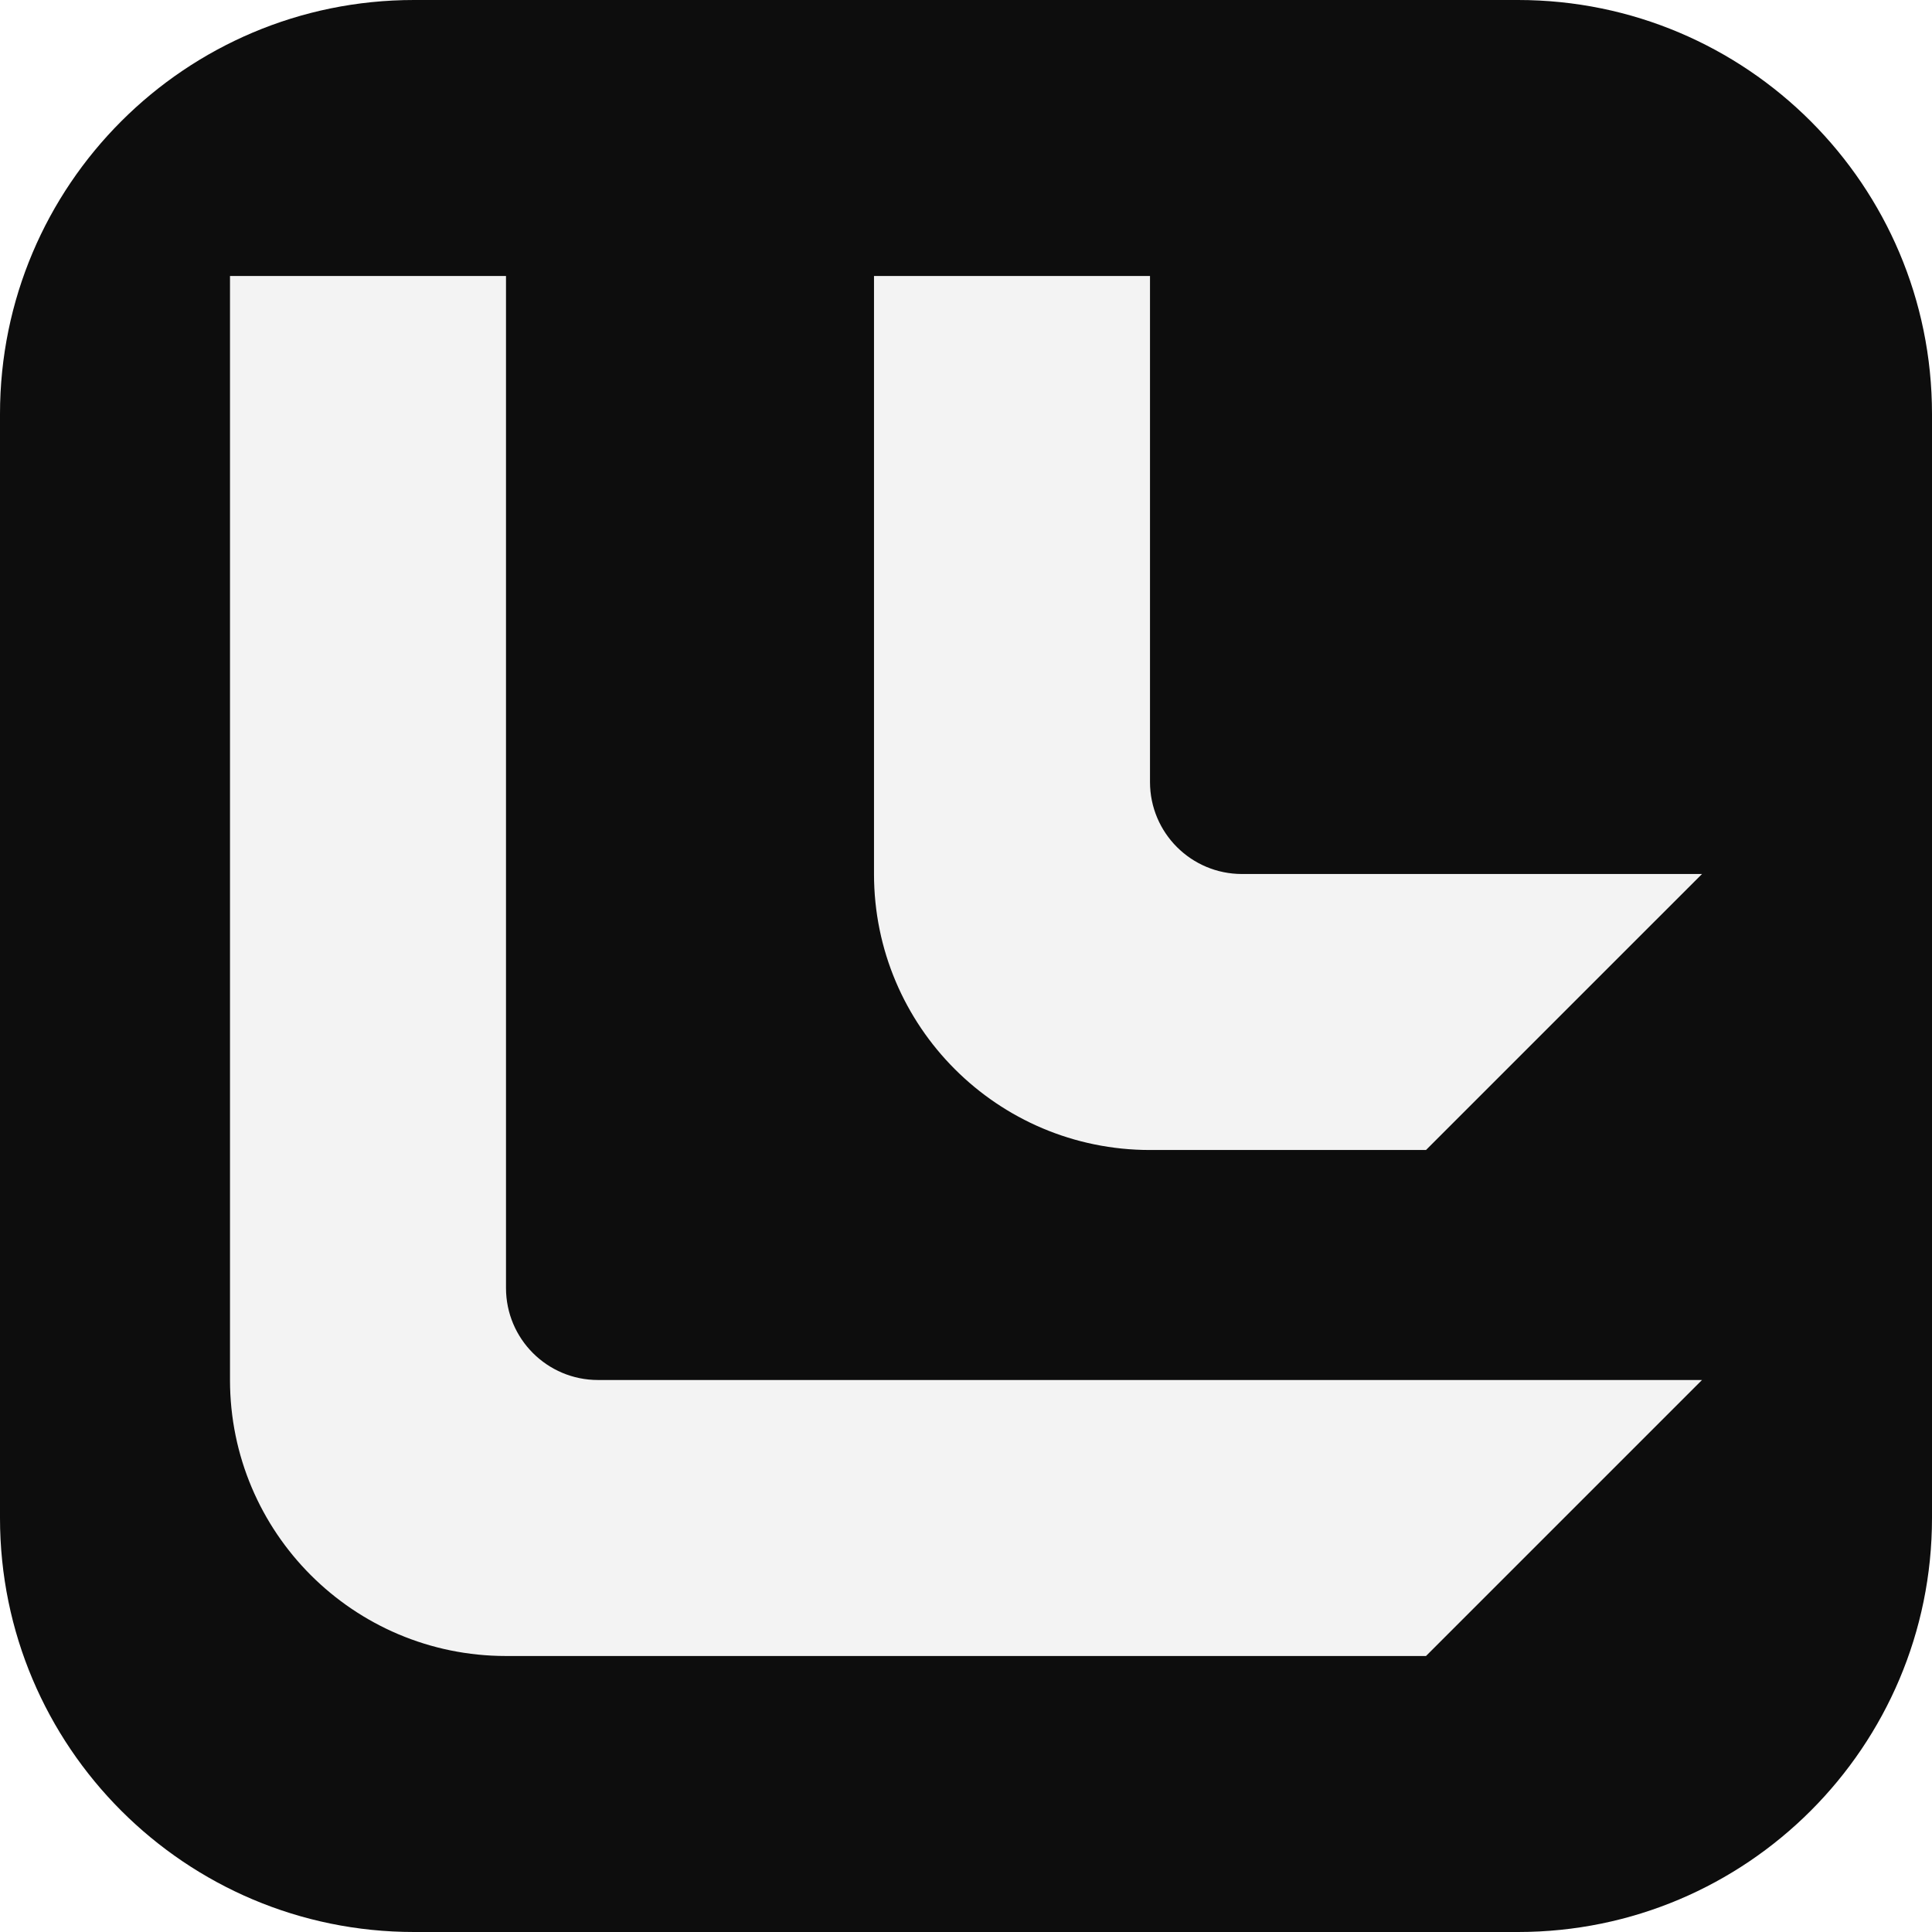
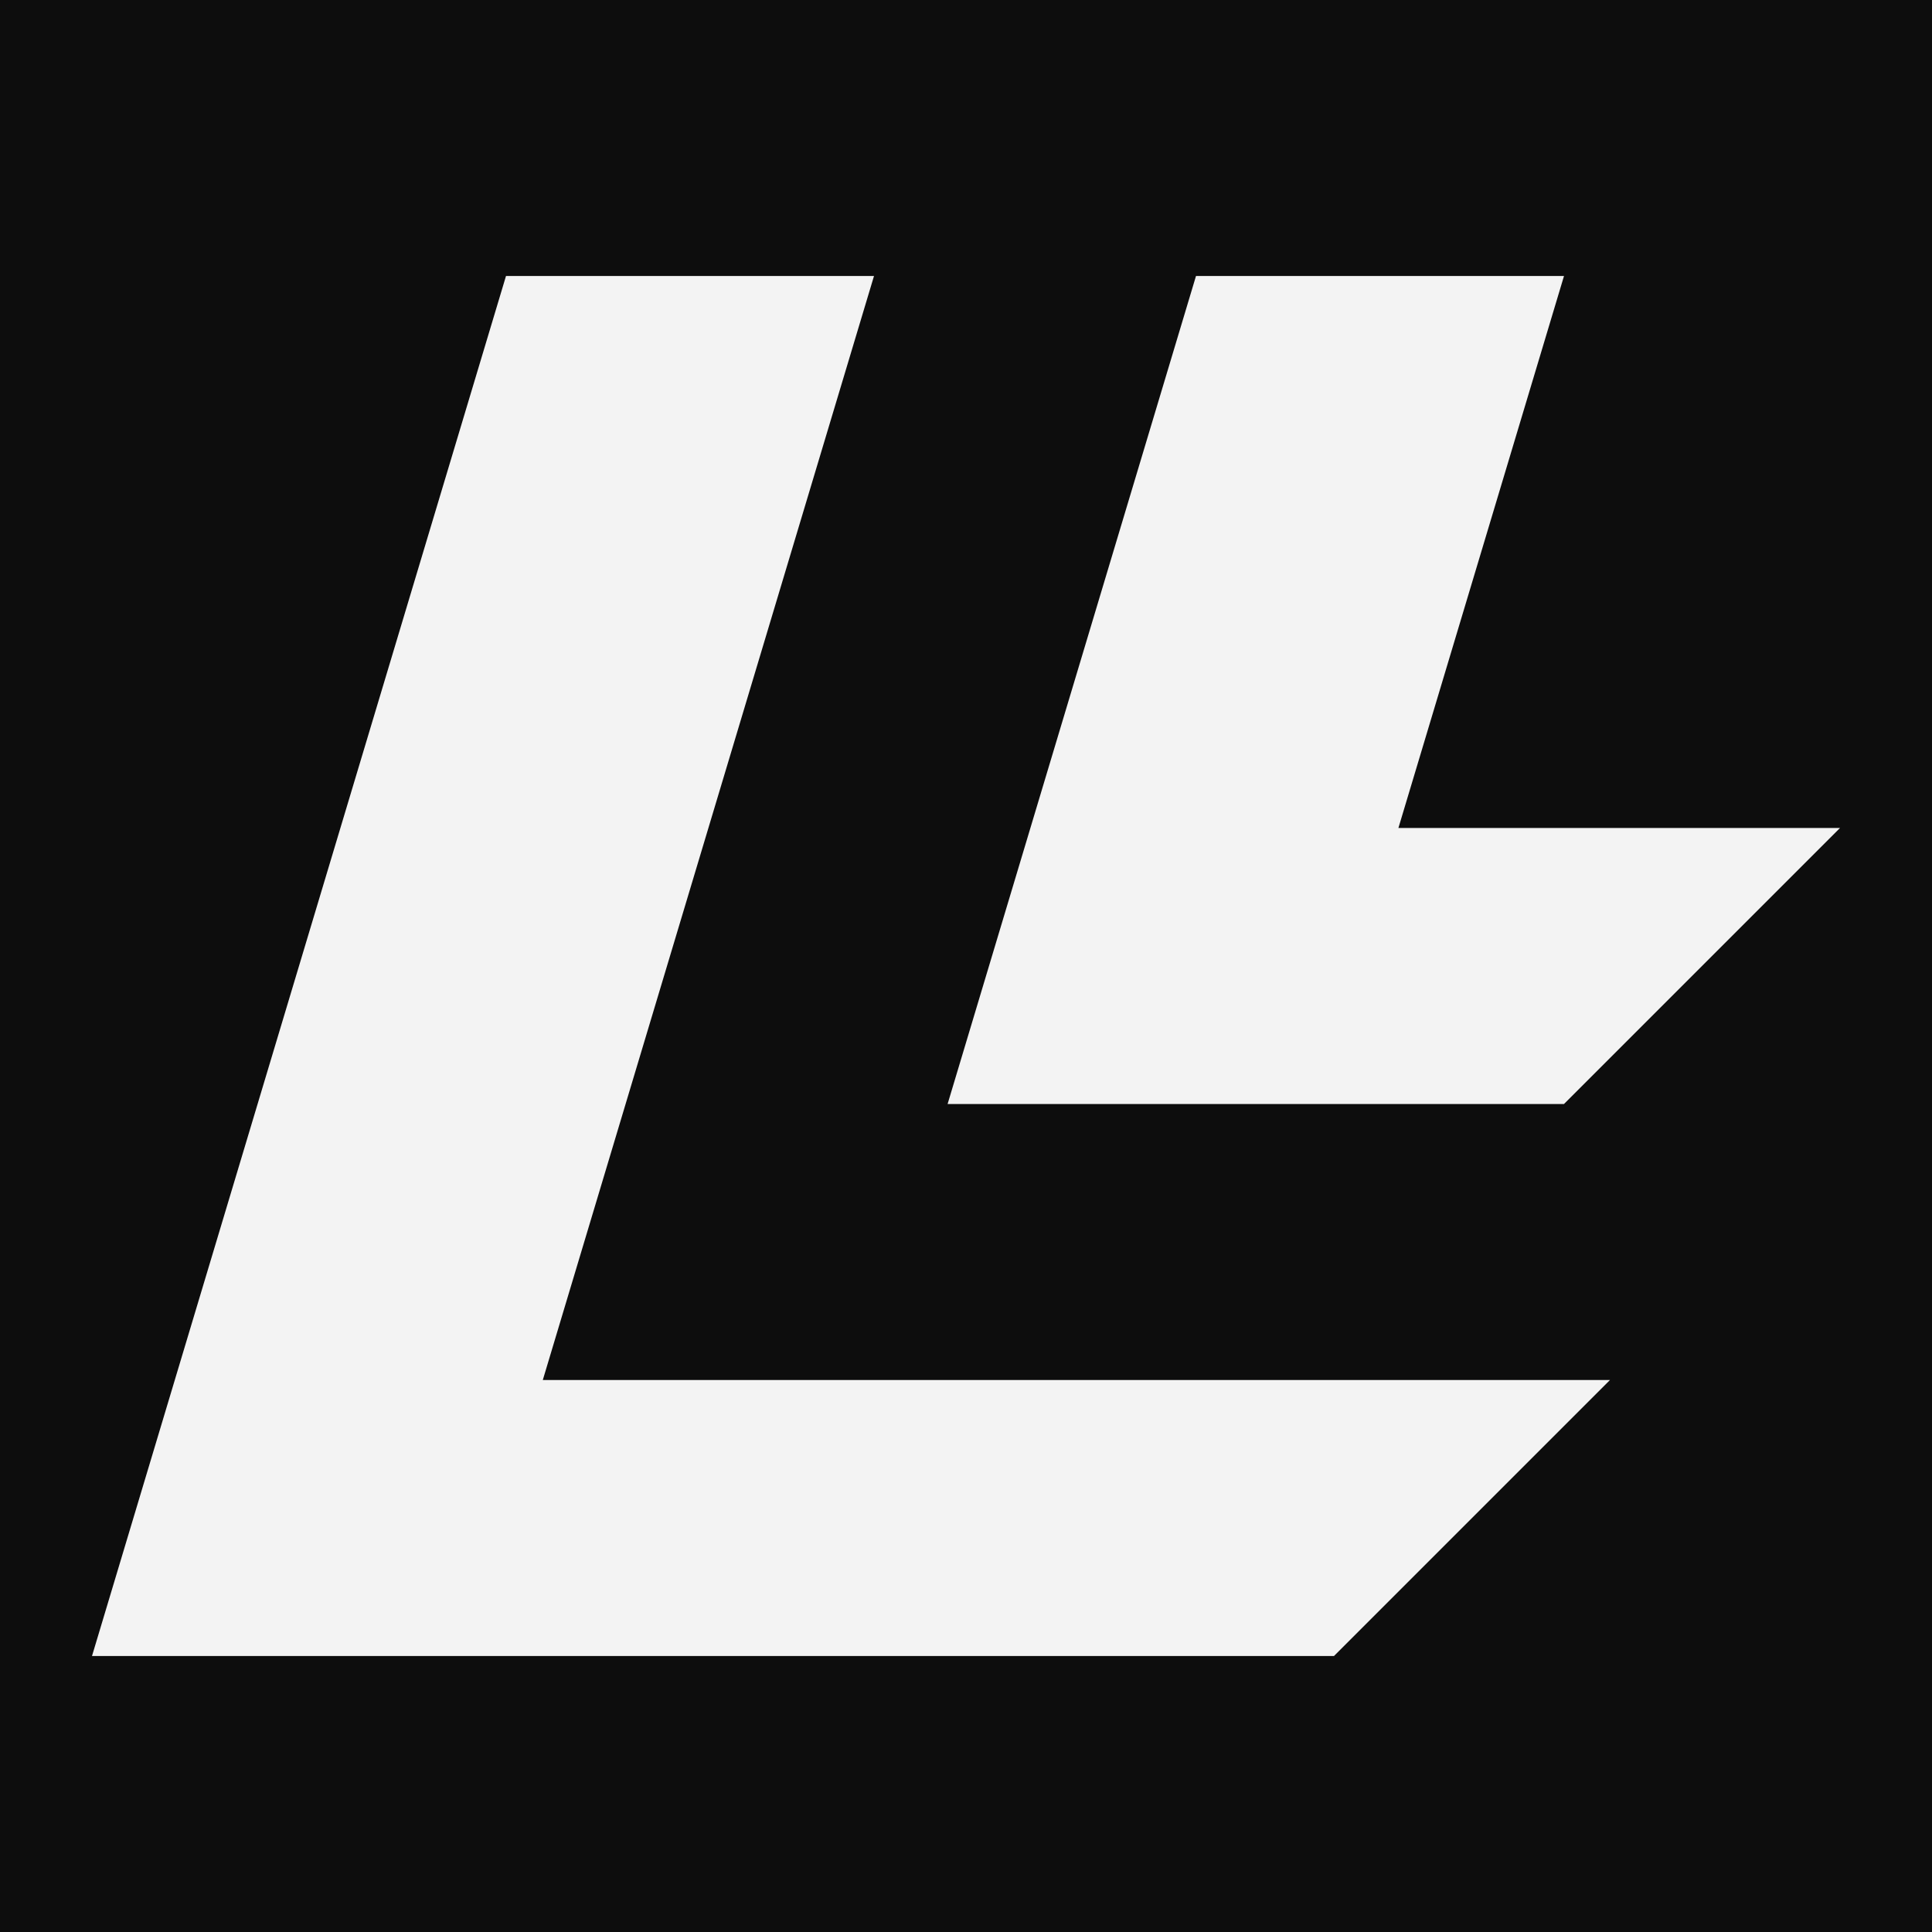
<svg xmlns="http://www.w3.org/2000/svg" width="42" height="42" viewBox="0 0 42 42" fill="none">
-   <rect width="42" height="42" rx="9" fill="#0d0d0d" />
-   <path fill="#f3f3f3" d="M5 6H11V28C11 29.105 11.895 30 13 30H37L31 36H11C7.686 36 5 33.314 5 30V6ZM19 6H25V17C25 18.105 25.895 19 27 19H37L31 25H25C21.686 25 19 22.314 19 19V6Z" />
+   <rect width="42" height="42" fill="#0d0d0d" />
+   <path fill="#f3f3f3" d="M11 6H19L11.8 30H35L29 36H2L11 6ZM26 6H34L30.4 18H40L34 24H20.6L26 6Z" />
</svg>
